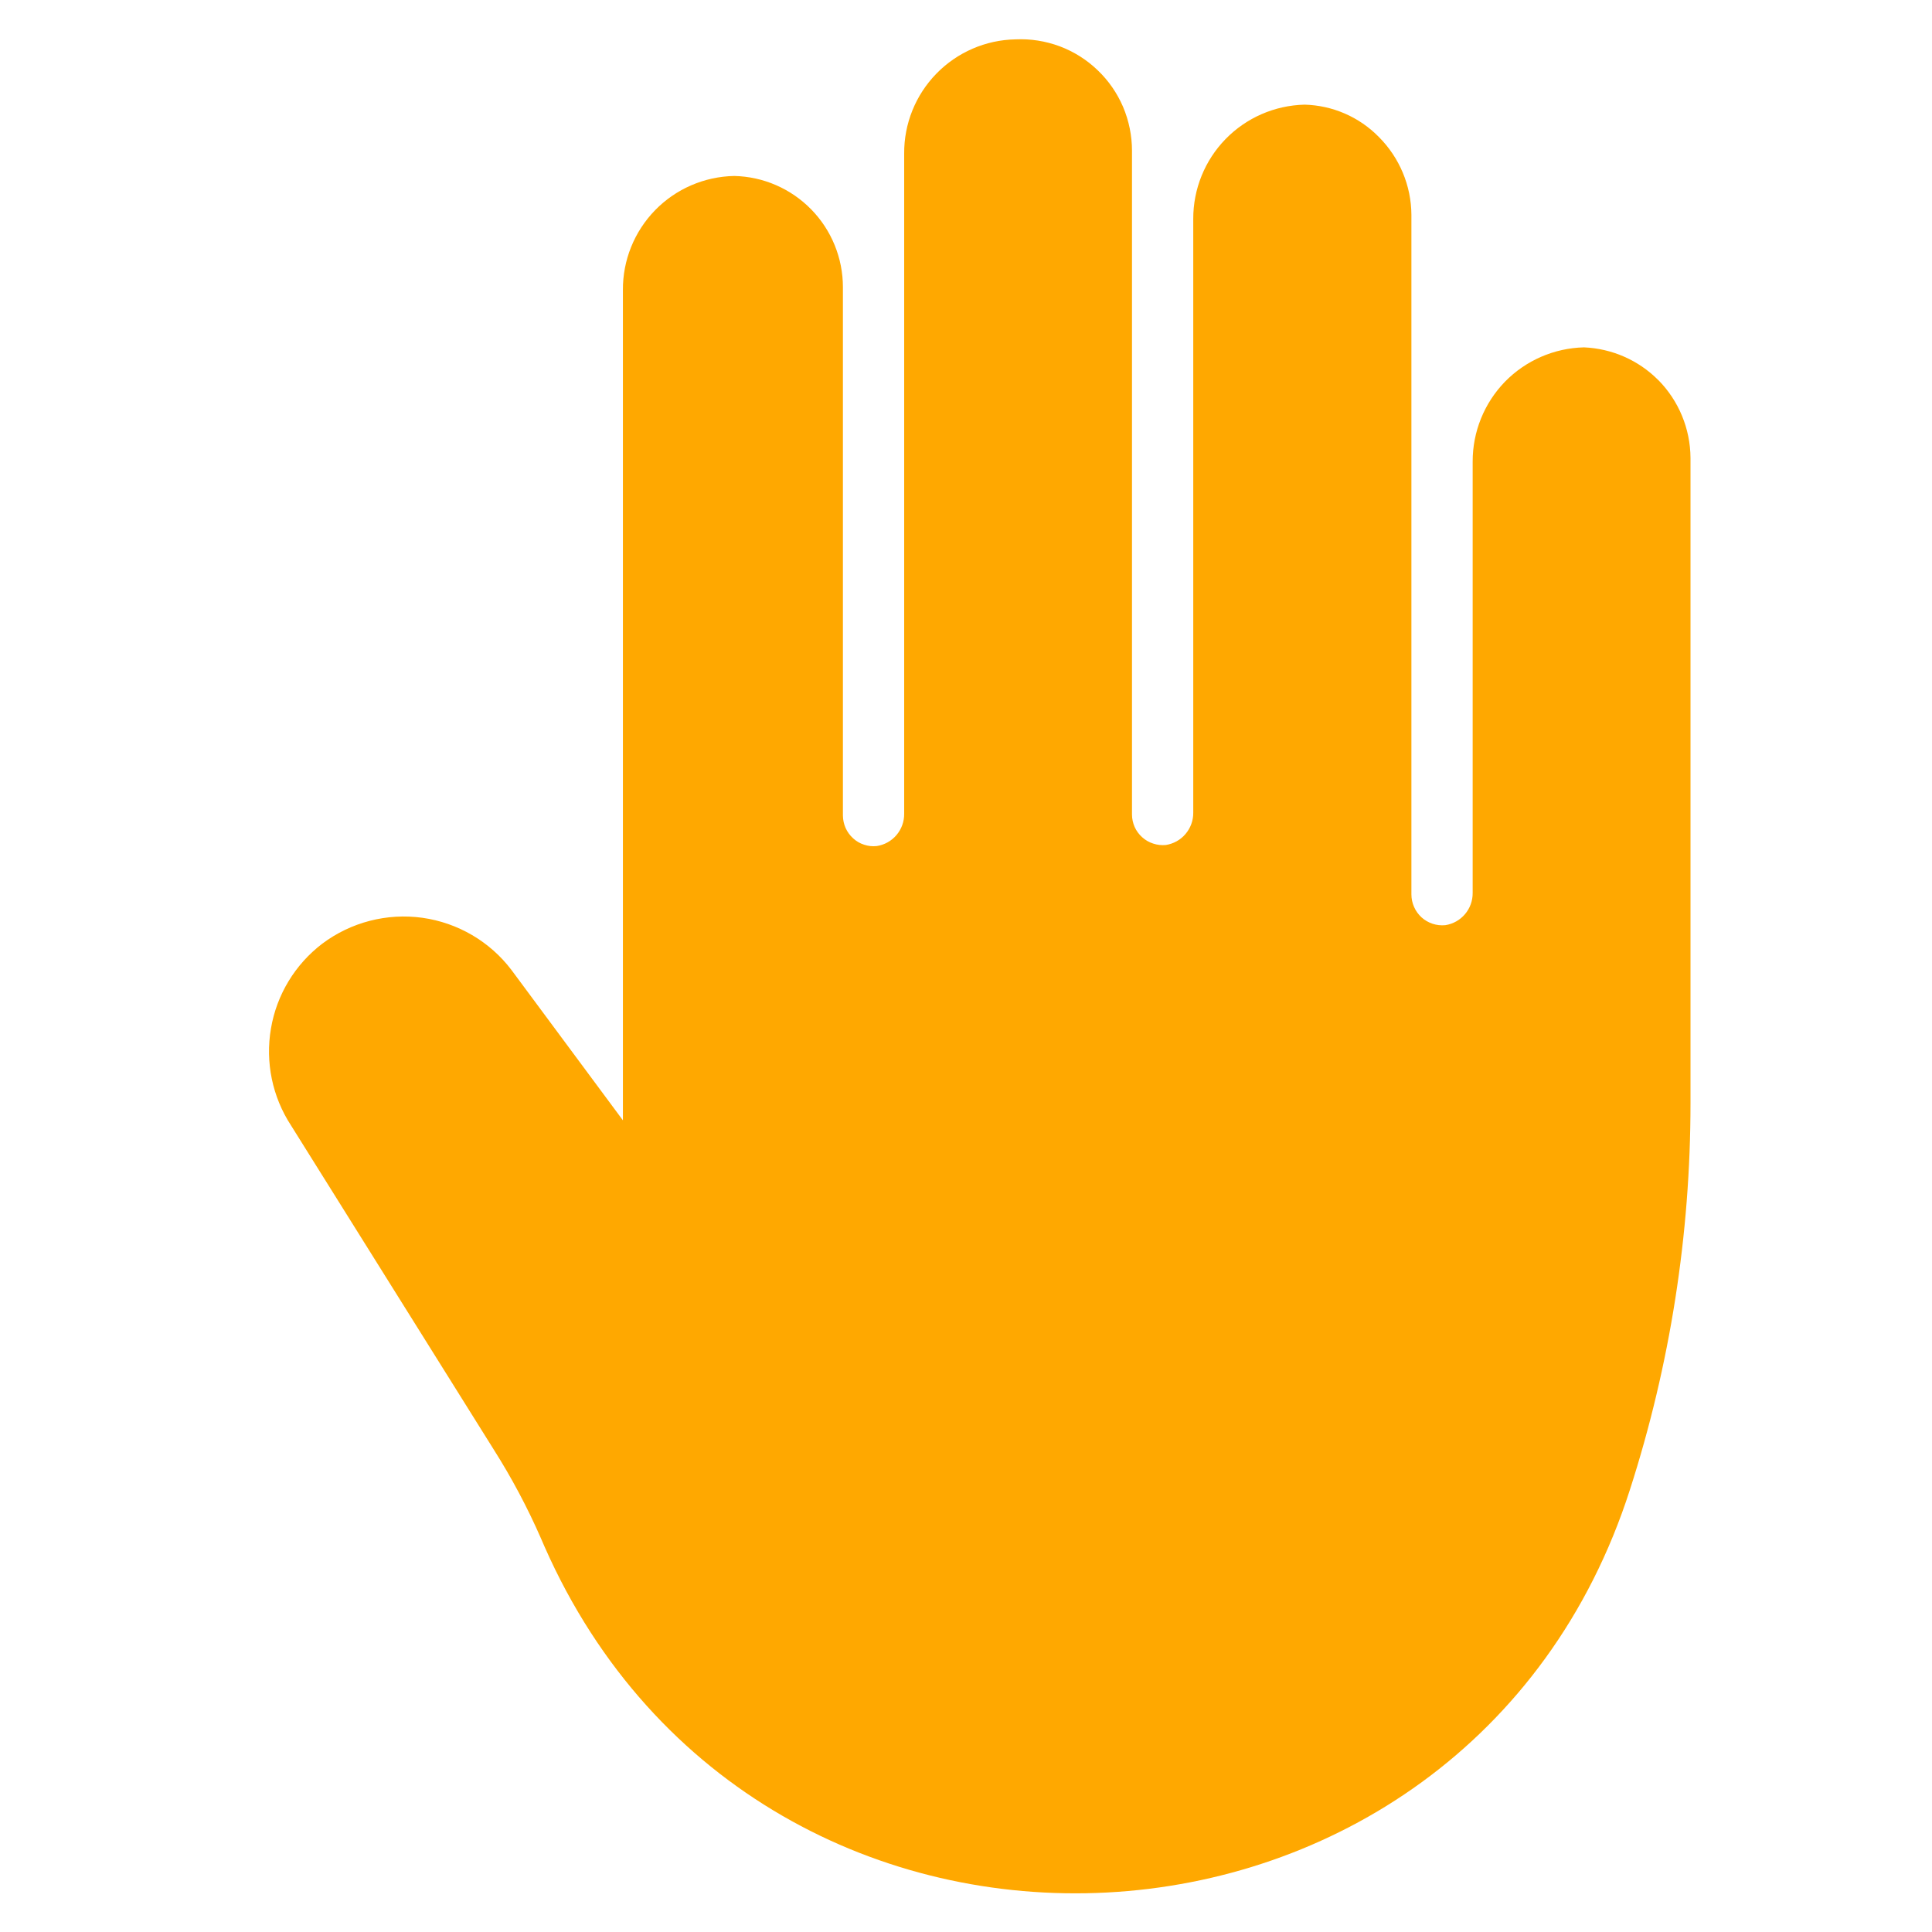
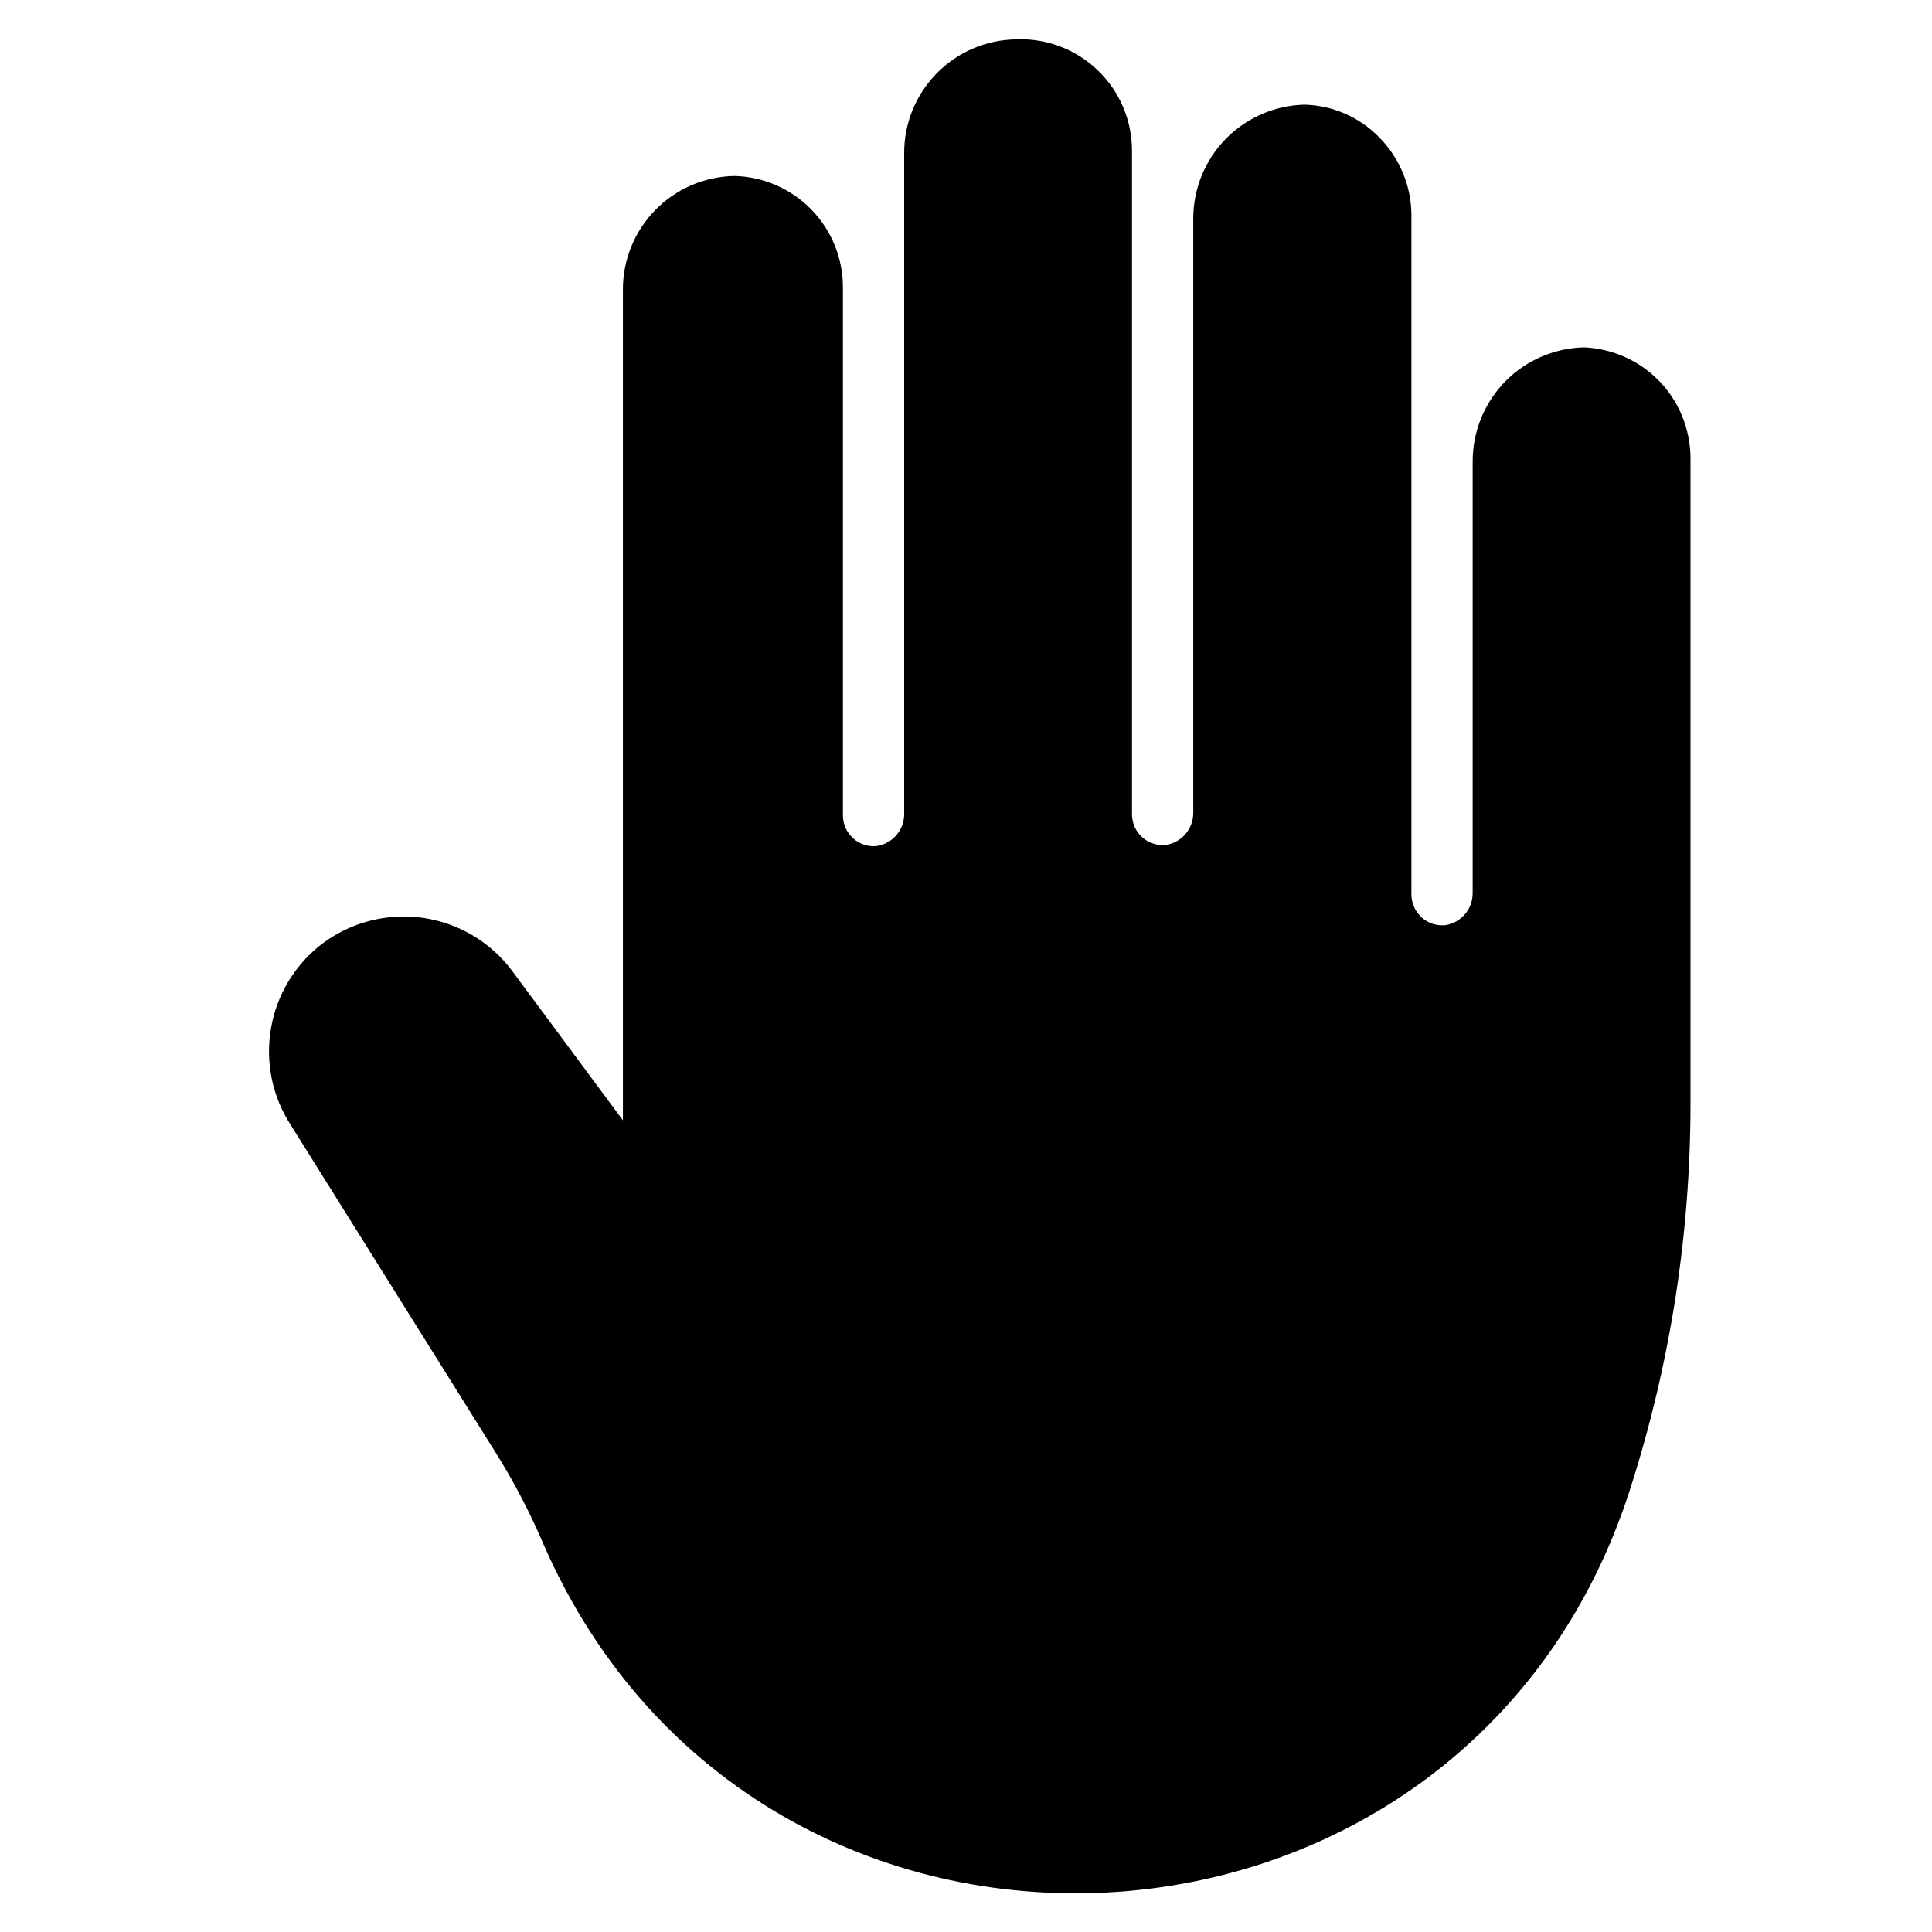
- <svg xmlns="http://www.w3.org/2000/svg" width="24" height="24" viewBox="0 0 24 24" fill="none">
-   <path d="M20.599 4.721C20.354 4.474 20.024 4.33 19.677 4.315C19.306 4.324 18.954 4.477 18.695 4.742C18.437 5.008 18.293 5.364 18.294 5.735V11.092C18.296 11.292 18.151 11.463 17.953 11.493C17.899 11.498 17.846 11.492 17.795 11.475C17.744 11.458 17.698 11.431 17.658 11.395C17.619 11.359 17.587 11.315 17.566 11.266C17.544 11.217 17.533 11.164 17.533 11.11V2.669C17.531 2.306 17.385 1.958 17.128 1.701C16.884 1.452 16.553 1.309 16.206 1.3C15.835 1.309 15.483 1.462 15.224 1.728C14.966 1.993 14.822 2.349 14.823 2.72V10.096V10.096C14.824 10.192 14.79 10.286 14.727 10.36C14.665 10.434 14.577 10.482 14.482 10.497C14.429 10.502 14.375 10.496 14.325 10.479C14.274 10.463 14.228 10.436 14.188 10.4C14.149 10.365 14.117 10.322 14.095 10.273C14.074 10.225 14.062 10.172 14.062 10.119V1.872C14.062 1.685 14.024 1.5 13.951 1.327C13.877 1.155 13.77 1 13.634 0.871C13.499 0.741 13.339 0.641 13.164 0.575C12.988 0.51 12.802 0.48 12.615 0.489C12.244 0.496 11.891 0.649 11.632 0.915C11.373 1.181 11.229 1.538 11.232 1.909V10.109C11.233 10.206 11.199 10.3 11.136 10.374C11.074 10.447 10.986 10.496 10.891 10.51C10.838 10.516 10.784 10.51 10.734 10.493C10.683 10.477 10.637 10.45 10.598 10.414C10.558 10.378 10.527 10.335 10.505 10.287C10.483 10.238 10.472 10.186 10.471 10.133V3.568C10.471 3.207 10.33 2.86 10.078 2.602C9.825 2.343 9.482 2.194 9.121 2.186C8.75 2.193 8.396 2.346 8.138 2.611C7.879 2.877 7.735 3.234 7.738 3.605V13.917L6.354 12.05C6.086 11.696 5.687 11.463 5.247 11.401C4.806 11.34 4.359 11.456 4.003 11.723C3.665 11.981 3.437 12.357 3.366 12.776C3.294 13.195 3.383 13.626 3.616 13.982L6.133 18.006C6.356 18.358 6.552 18.726 6.719 19.108L6.765 19.214C9.448 25.29 18.22 24.829 20.248 18.504C20.747 16.953 21 15.334 21 13.705V5.689C20.998 5.326 20.854 4.978 20.599 4.72L20.599 4.721Z" fill="#FFA800" />
+ <svg xmlns="http://www.w3.org/2000/svg" width="24" height="24" viewBox="0 0 24 24">
+   <path d="M20.599 4.721C20.354 4.474 20.024 4.33 19.677 4.315C19.306 4.324 18.954 4.477 18.695 4.742C18.437 5.008 18.293 5.364 18.294 5.735V11.092C18.296 11.292 18.151 11.463 17.953 11.493C17.899 11.498 17.846 11.492 17.795 11.475C17.744 11.458 17.698 11.431 17.658 11.395C17.619 11.359 17.587 11.315 17.566 11.266C17.544 11.217 17.533 11.164 17.533 11.11V2.669C17.531 2.306 17.385 1.958 17.128 1.701C16.884 1.452 16.553 1.309 16.206 1.3C15.835 1.309 15.483 1.462 15.224 1.728C14.966 1.993 14.822 2.349 14.823 2.72V10.096V10.096C14.824 10.192 14.79 10.286 14.727 10.36C14.665 10.434 14.577 10.482 14.482 10.497C14.429 10.502 14.375 10.496 14.325 10.479C14.274 10.463 14.228 10.436 14.188 10.4C14.149 10.365 14.117 10.322 14.095 10.273C14.074 10.225 14.062 10.172 14.062 10.119V1.872C14.062 1.685 14.024 1.5 13.951 1.327C13.877 1.155 13.77 1 13.634 0.871C13.499 0.741 13.339 0.641 13.164 0.575C12.988 0.51 12.802 0.48 12.615 0.489C12.244 0.496 11.891 0.649 11.632 0.915C11.373 1.181 11.229 1.538 11.232 1.909V10.109C11.233 10.206 11.199 10.3 11.136 10.374C11.074 10.447 10.986 10.496 10.891 10.51C10.838 10.516 10.784 10.51 10.734 10.493C10.683 10.477 10.637 10.45 10.598 10.414C10.558 10.378 10.527 10.335 10.505 10.287C10.483 10.238 10.472 10.186 10.471 10.133V3.568C10.471 3.207 10.33 2.86 10.078 2.602C9.825 2.343 9.482 2.194 9.121 2.186C8.75 2.193 8.396 2.346 8.138 2.611C7.879 2.877 7.735 3.234 7.738 3.605V13.917L6.354 12.05C6.086 11.696 5.687 11.463 5.247 11.401C4.806 11.34 4.359 11.456 4.003 11.723C3.665 11.981 3.437 12.357 3.366 12.776C3.294 13.195 3.383 13.626 3.616 13.982L6.133 18.006C6.356 18.358 6.552 18.726 6.719 19.108L6.765 19.214C9.448 25.29 18.22 24.829 20.248 18.504C20.747 16.953 21 15.334 21 13.705V5.689C20.998 5.326 20.854 4.978 20.599 4.72L20.599 4.721Z" />
</svg>
